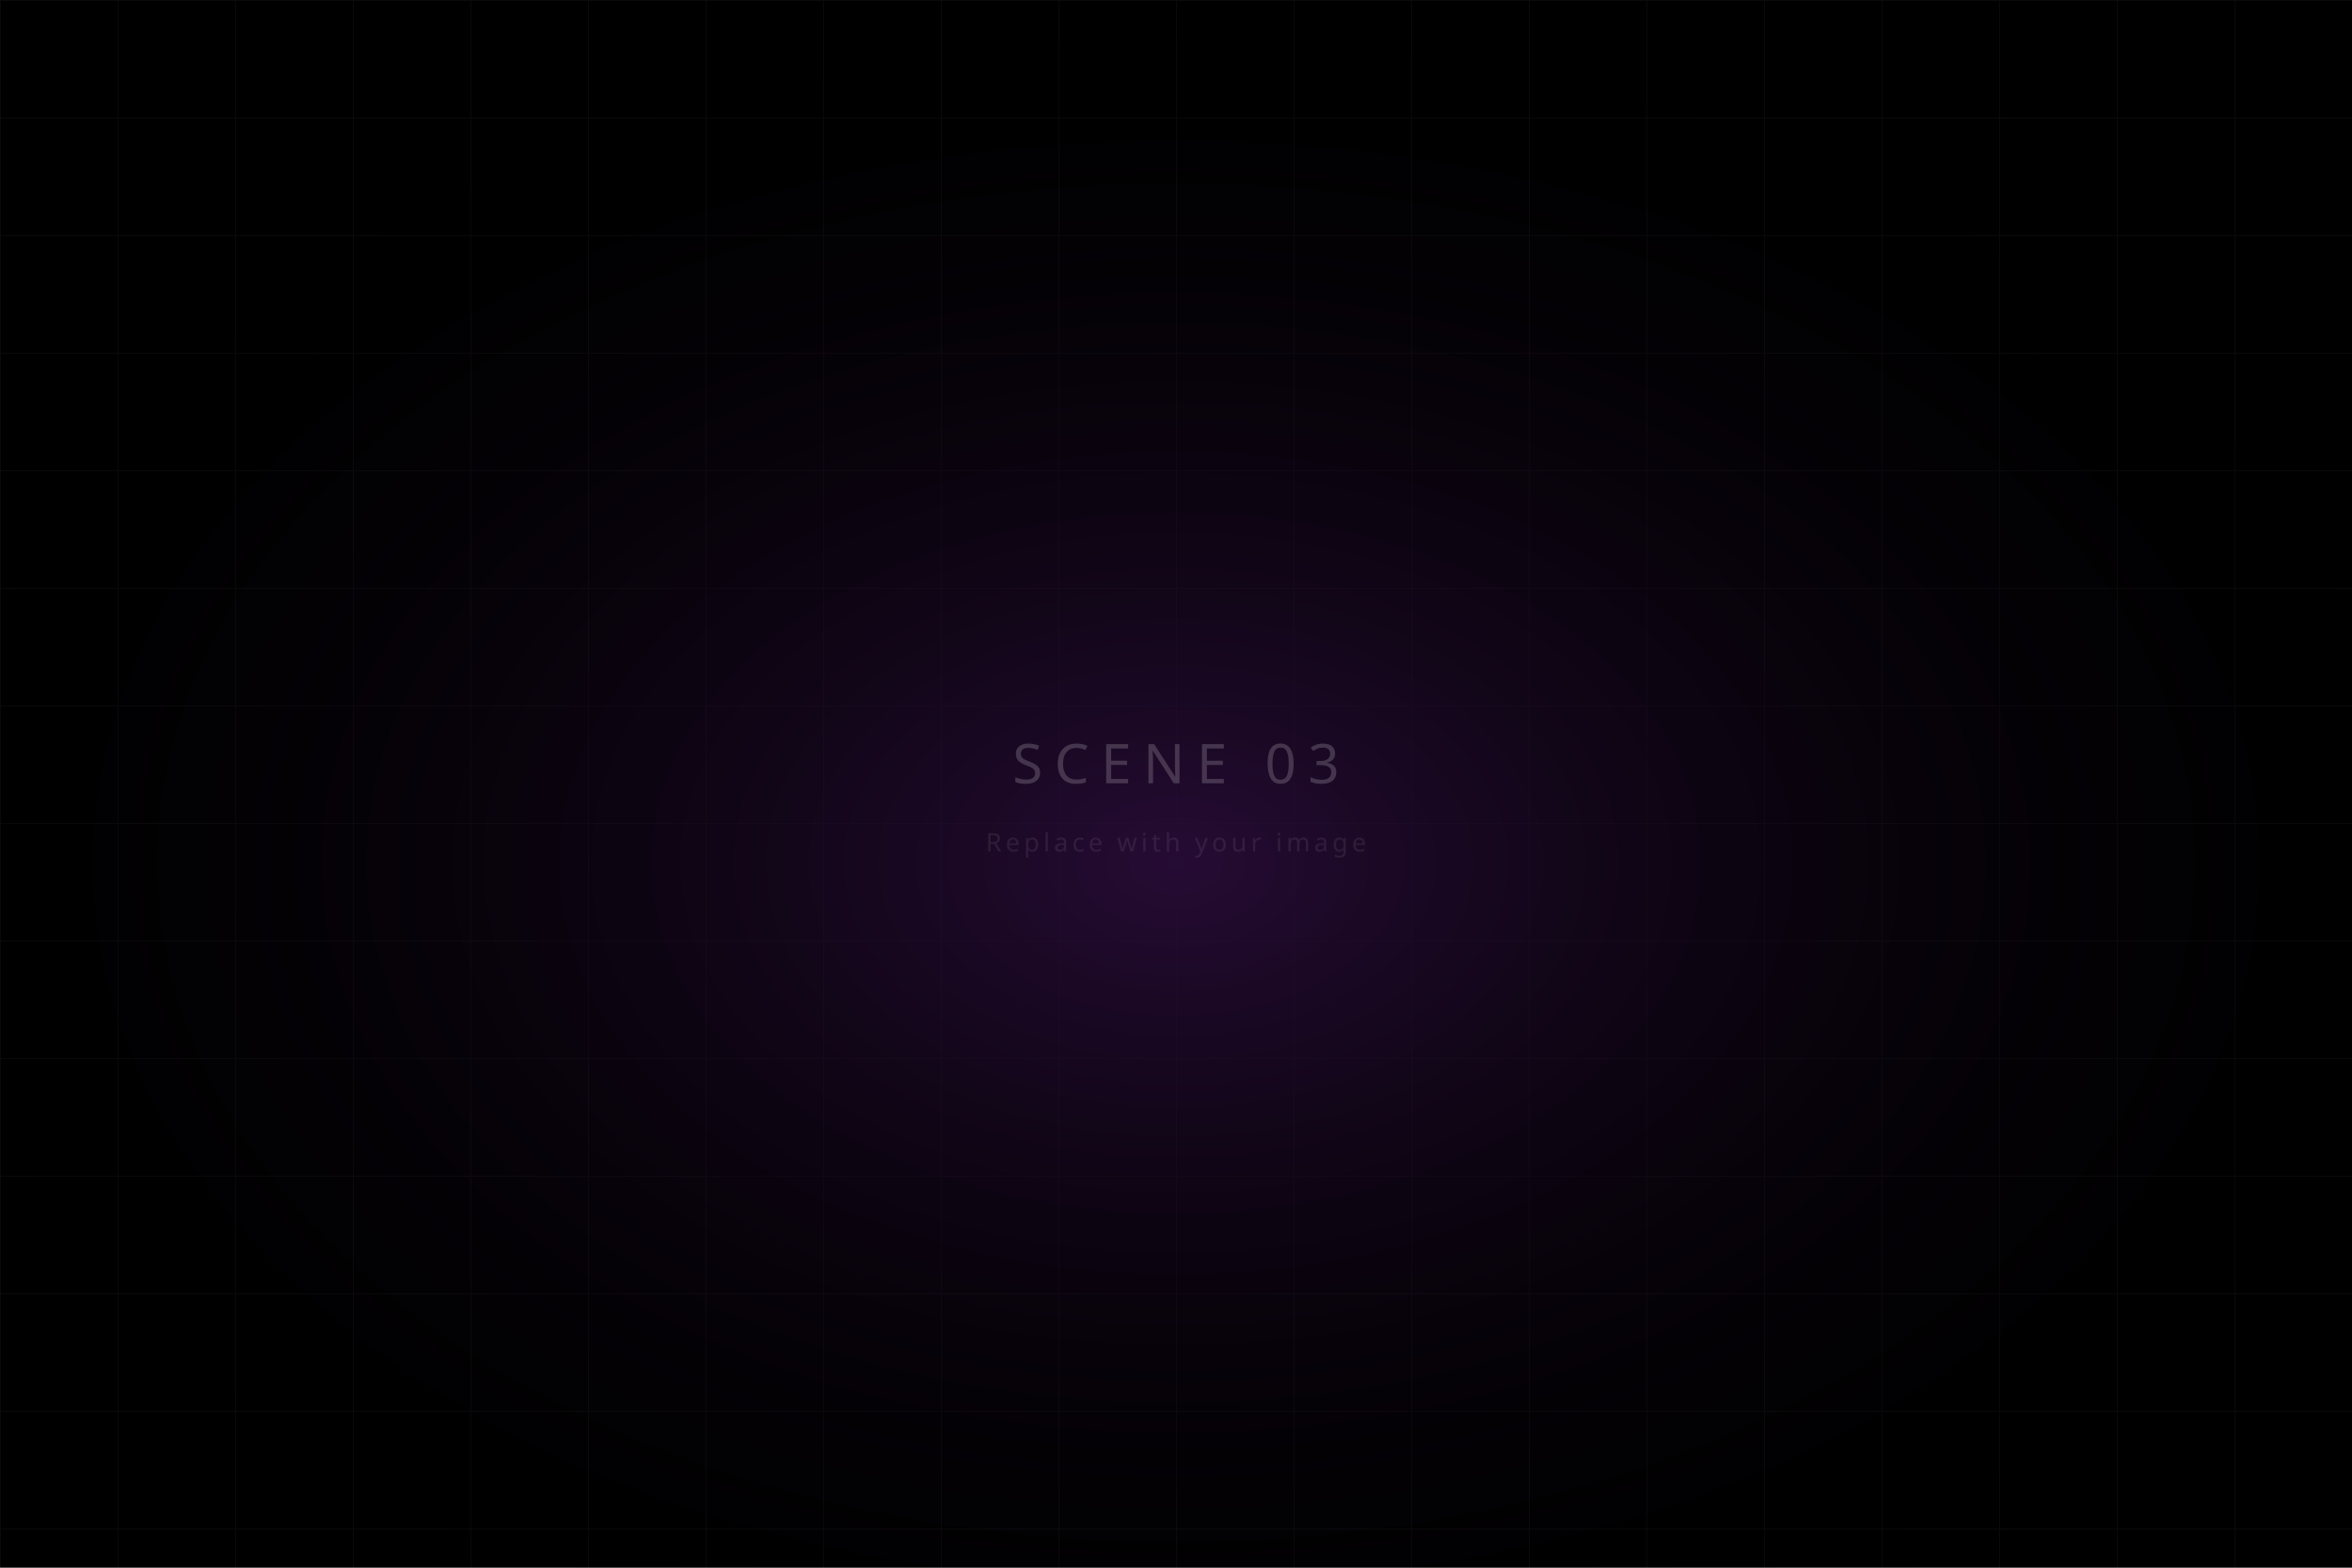
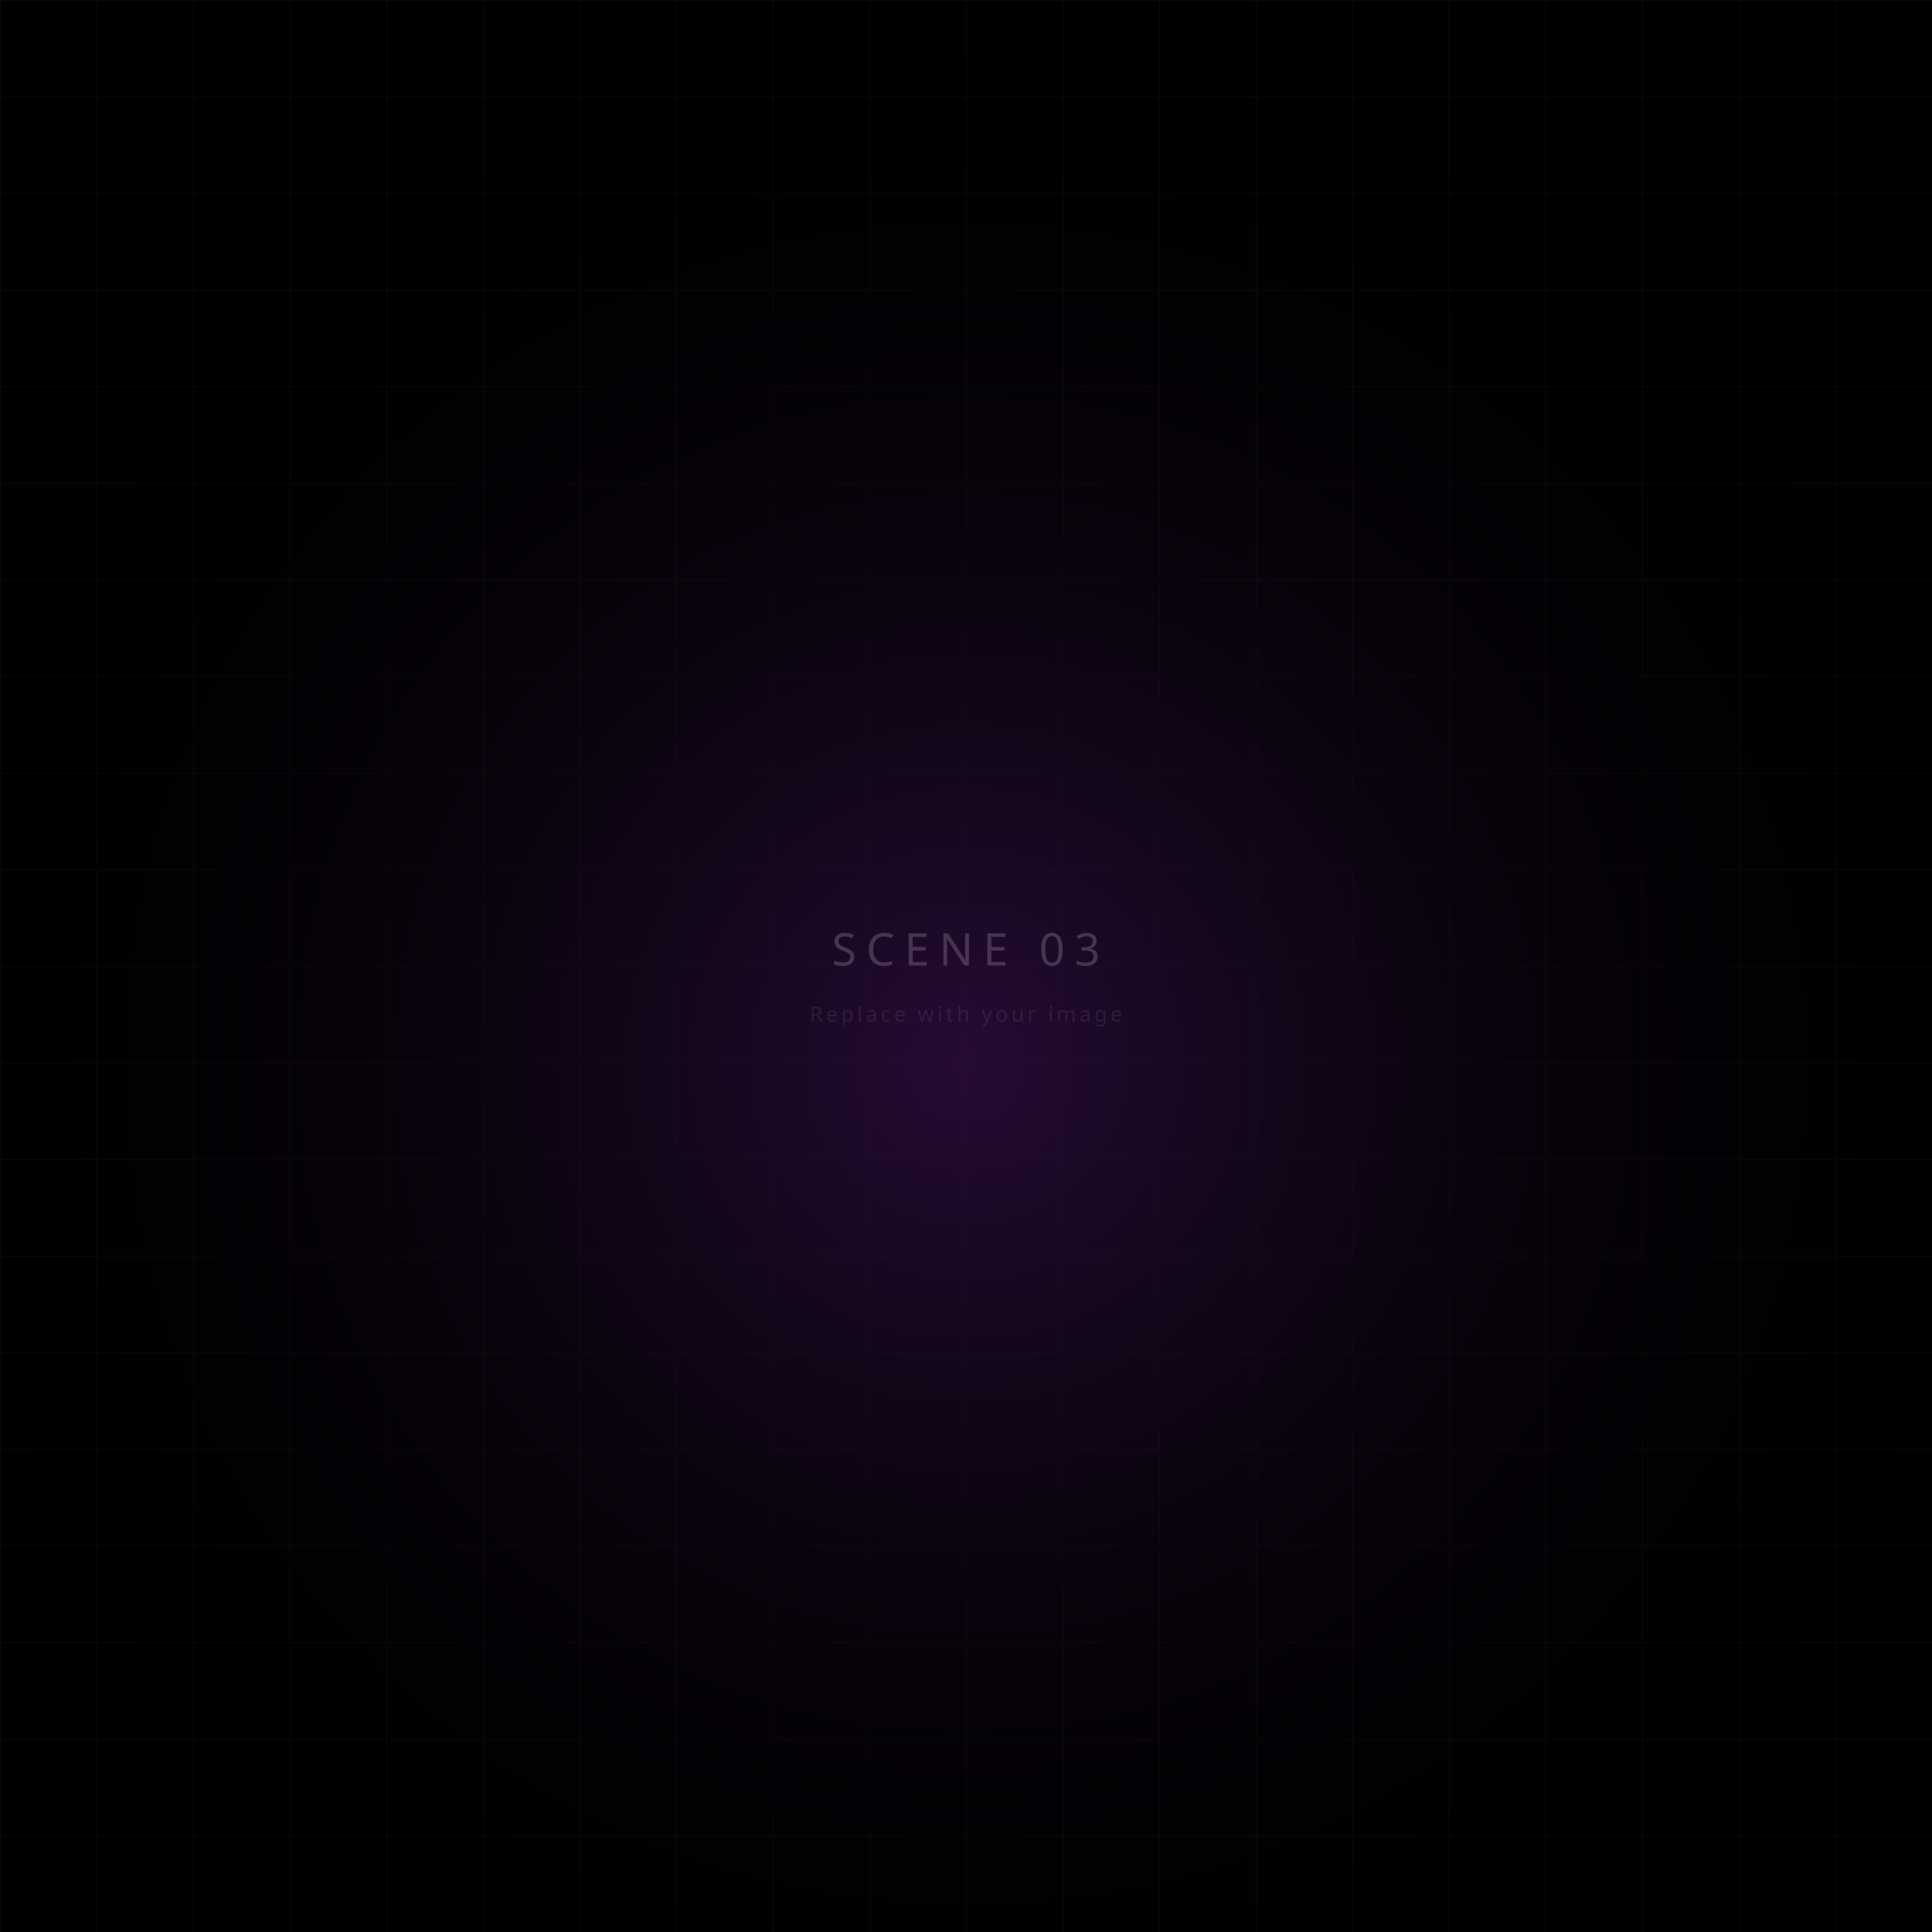
- <svg xmlns="http://www.w3.org/2000/svg" width="1200" height="800">
+ <svg xmlns="http://www.w3.org/2000/svg" viewBox="0 0 1200 1200" width="1200" height="1200">
  <defs>
    <radialGradient id="g" cx="50%" cy="55%" r="55%">
      <stop offset="0%" stop-color="#2a0d3a" stop-opacity="0.9" />
      <stop offset="100%" stop-color="#000" stop-opacity="0" />
    </radialGradient>
    <pattern id="grid" width="60" height="60" patternUnits="userSpaceOnUse">
      <path d="M 60 0 L 0 0 0 60" fill="none" stroke="rgba(255,255,255,0.04)" stroke-width="1" />
    </pattern>
  </defs>
-   <rect width="1200" height="800" fill="#000" />
-   <rect width="1200" height="800" fill="url(#grid)" />
-   <rect width="1200" height="800" fill="url(#g)" />
-   <text x="600" y="390" text-anchor="middle" dominant-baseline="middle" font-family="sans-serif" font-size="28" letter-spacing="6" fill="rgba(255,255,255,0.18)">SCENE 03</text>
-   <text x="600" y="430" text-anchor="middle" dominant-baseline="middle" font-family="sans-serif" font-size="13" letter-spacing="2" fill="rgba(255,255,255,0.08)">Replace with your image</text>
+   <rect width="1200" height="1200" fill="#000" />
+   <rect width="1200" height="1200" fill="url(#grid)" />
+   <rect width="1200" height="1200" fill="url(#g)" />
+   <text x="600" y="590" text-anchor="middle" dominant-baseline="middle" font-family="sans-serif" font-size="28" letter-spacing="6" fill="rgba(255,255,255,0.18)">SCENE 03</text>
+   <text x="600" y="630" text-anchor="middle" dominant-baseline="middle" font-family="sans-serif" font-size="13" letter-spacing="2" fill="rgba(255,255,255,0.08)">Replace with your image</text>
</svg>
